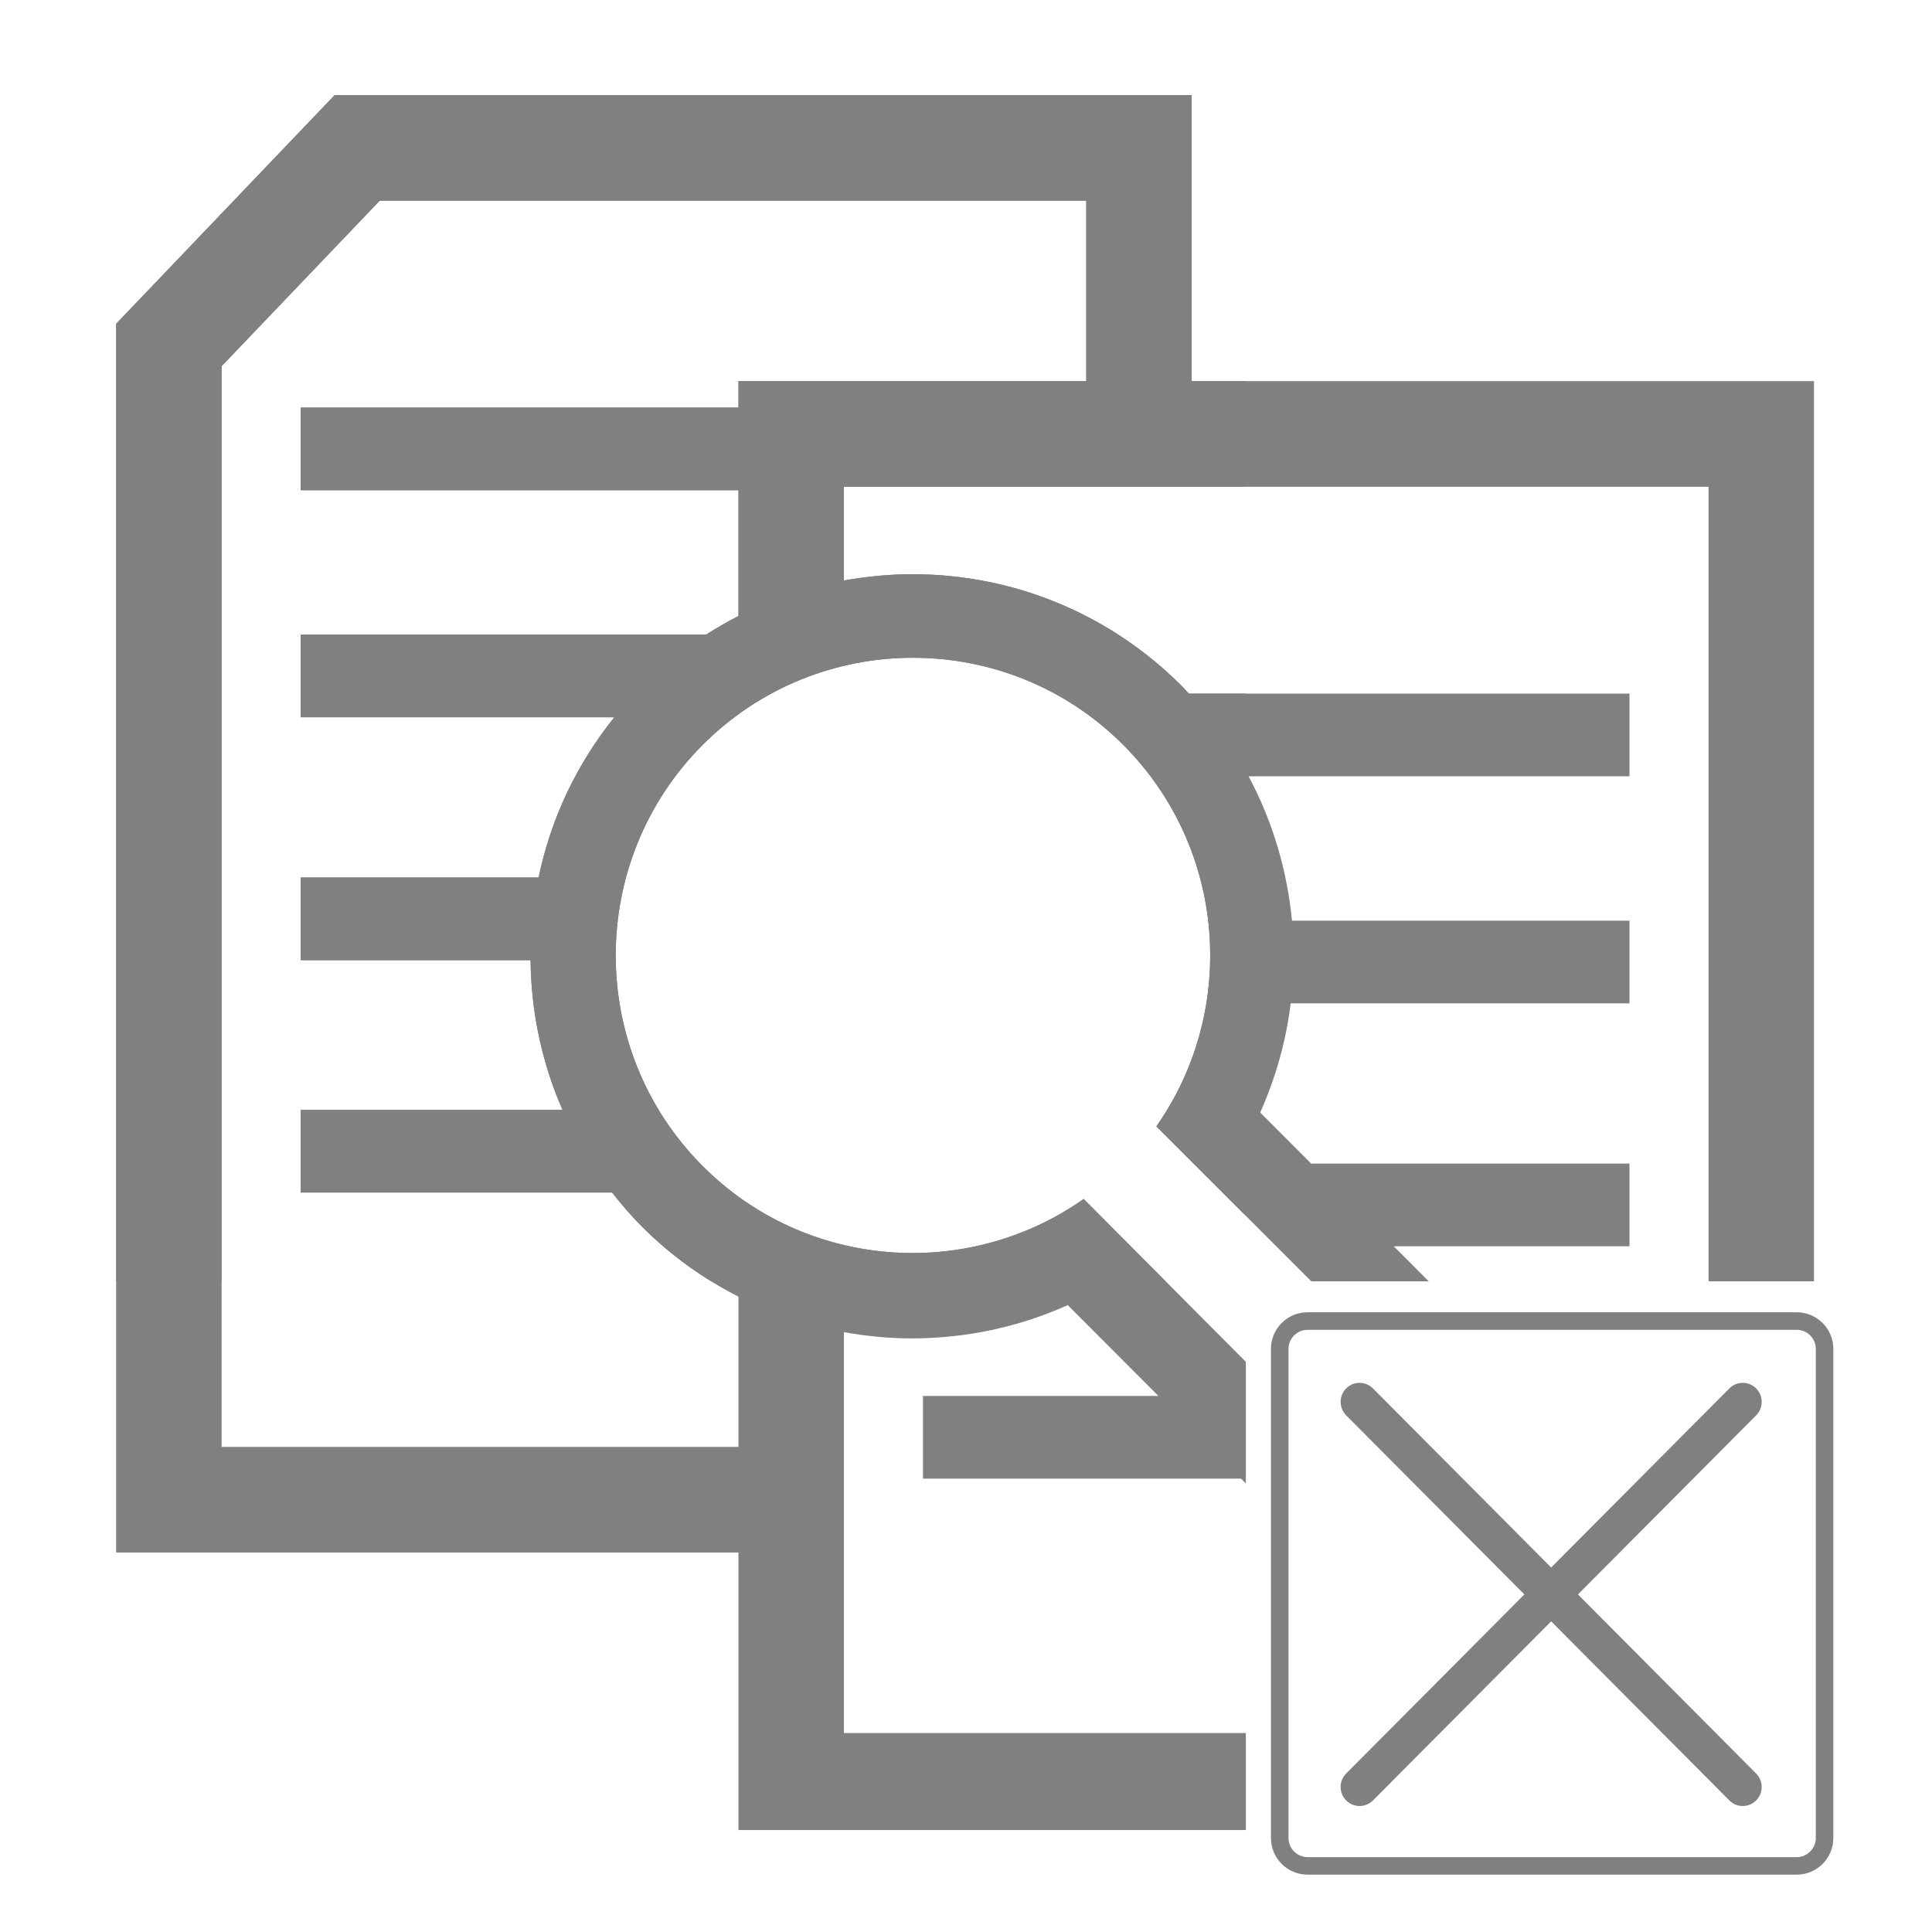
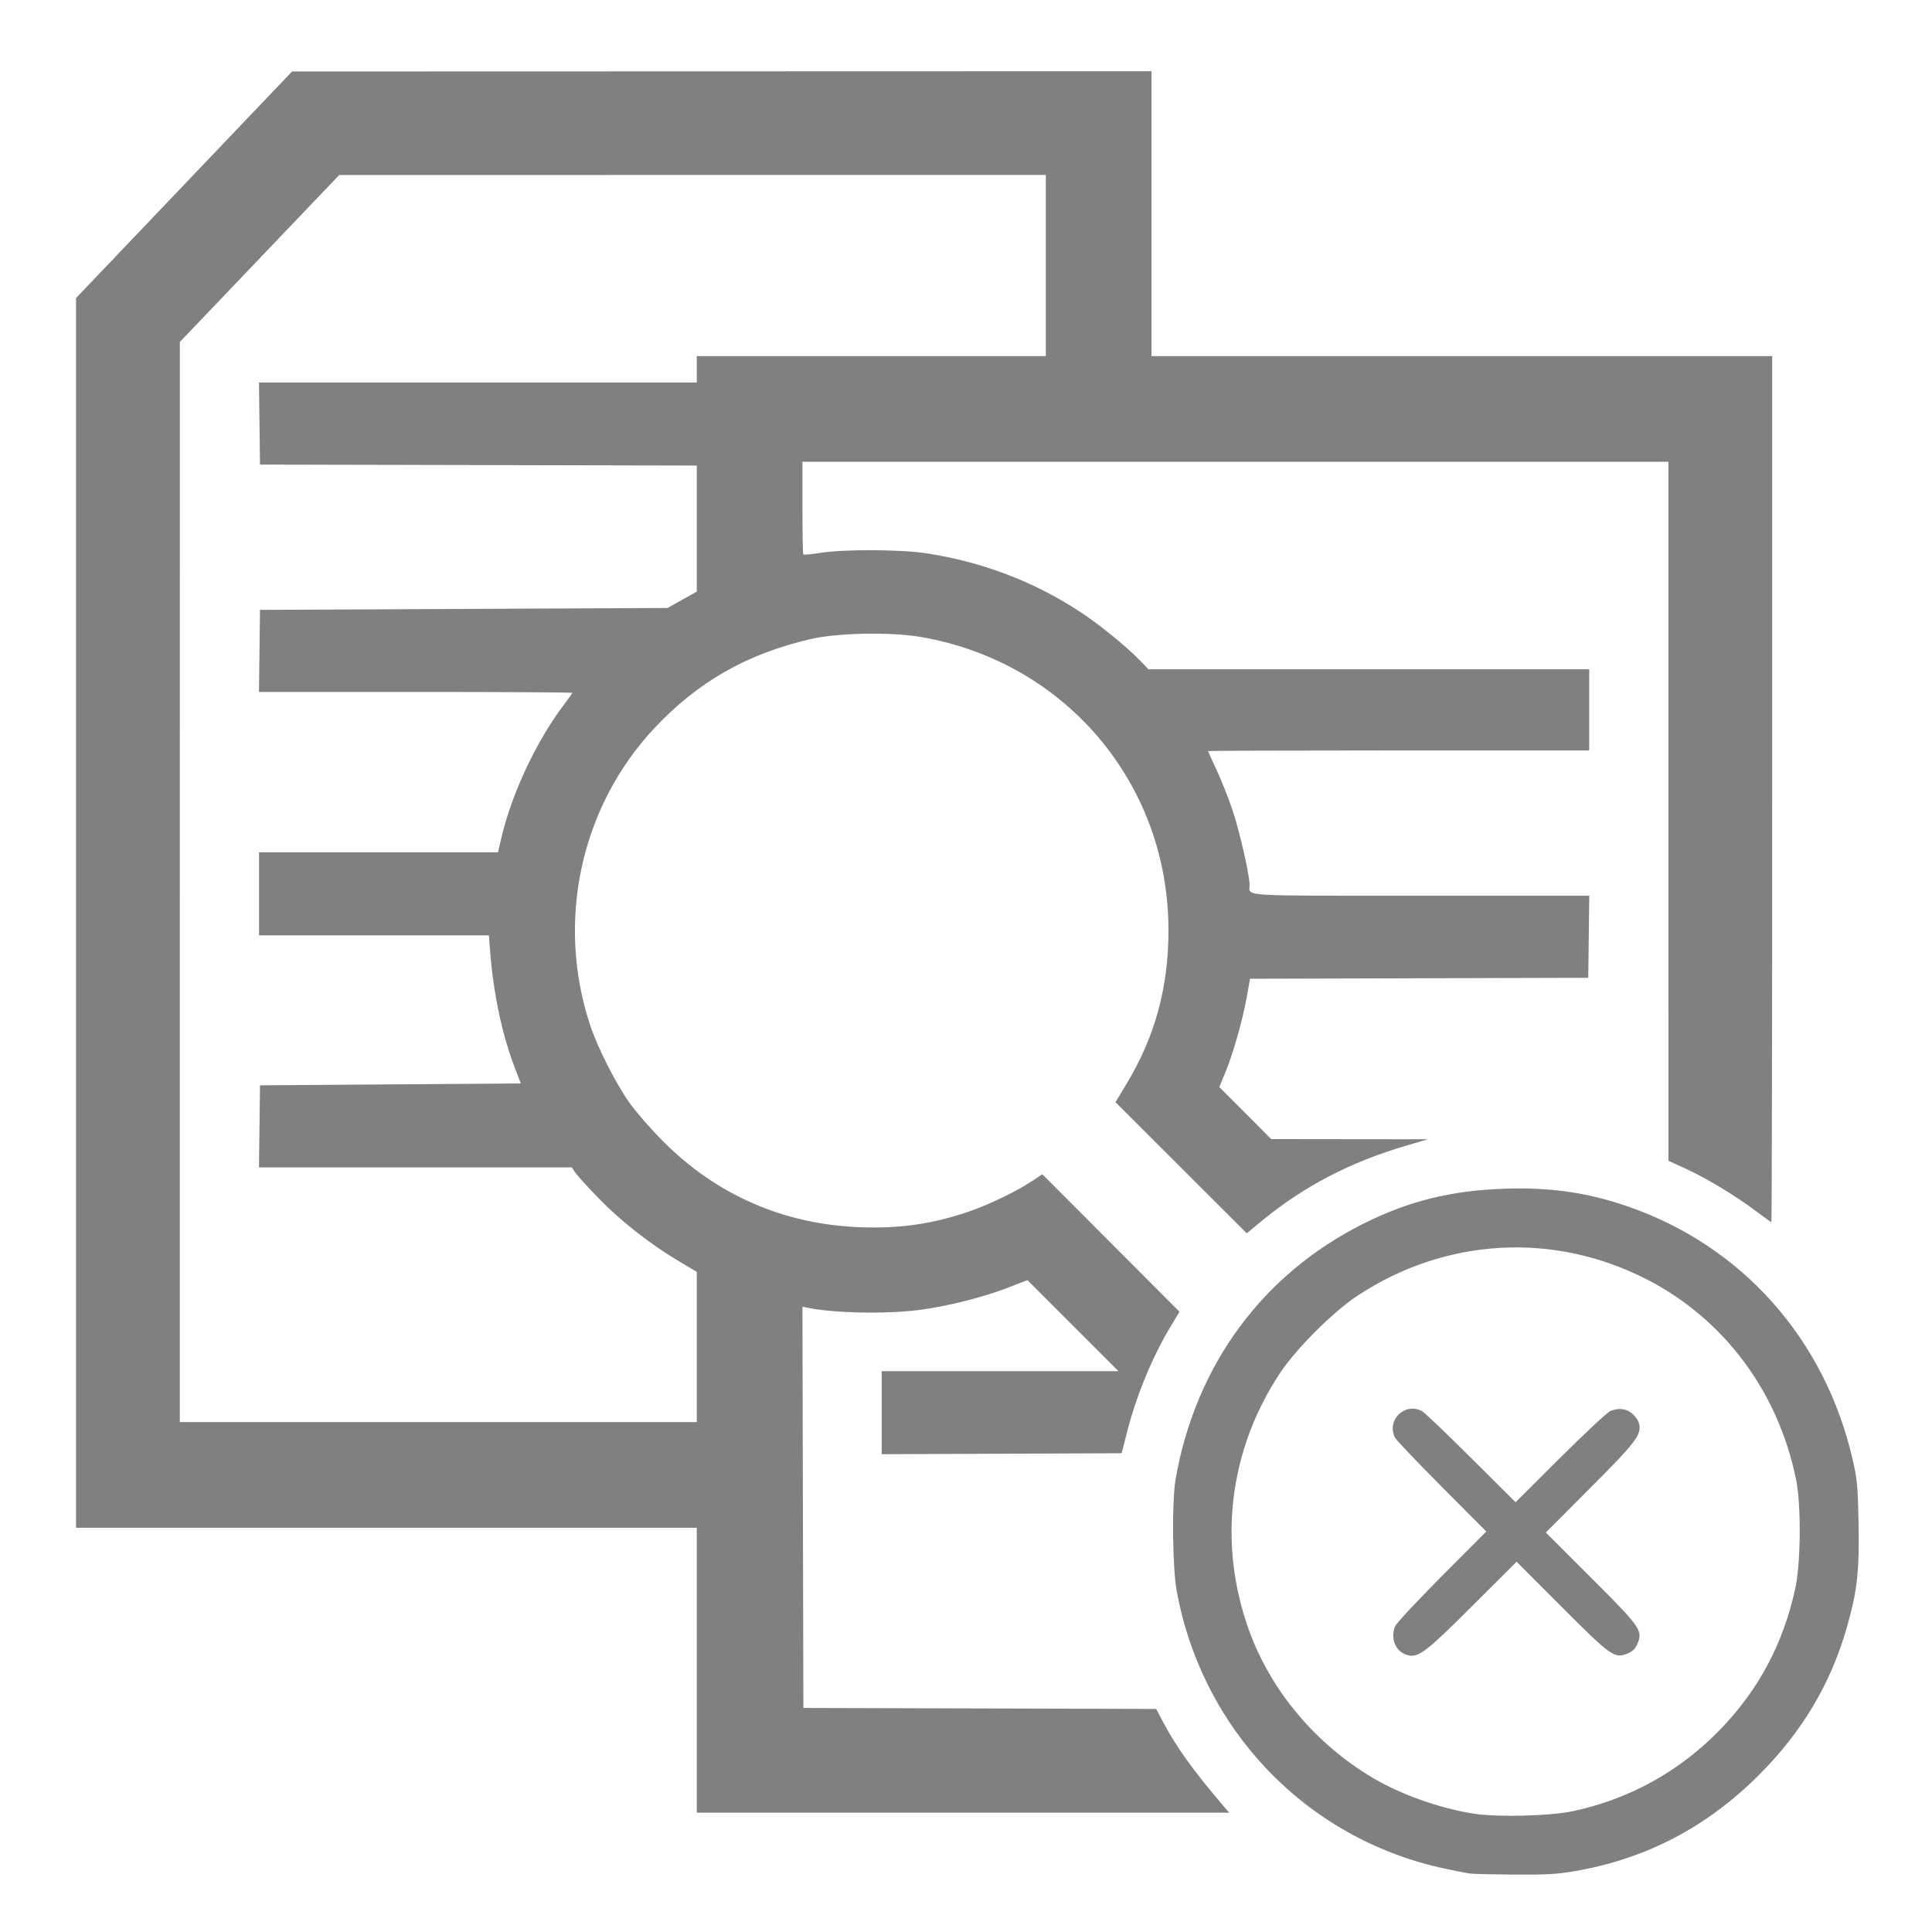
- <svg xmlns="http://www.w3.org/2000/svg" width="375pt" height="375pt" viewBox="0 0 375 375" version="1.2">
-   <defs>
-     <clipPath id="clip1">
-       <path d="M 22.547 18.457 L 353 18.457 L 353 248.707 L 22.547 248.707 Z M 22.547 18.457 " />
-     </clipPath>
-     <clipPath id="clip2">
-       <path d="M 22.547 18.457 L 241.82 18.457 L 241.82 355.207 L 22.547 355.207 Z M 22.547 18.457 " />
-     </clipPath>
-     <clipPath id="clip3">
-       <path d="M 260 268.051 L 342 268.051 L 342 350.551 L 260 350.551 Z M 260 268.051 " />
-     </clipPath>
-   </defs>
-   <g id="surface1">
-     <g clip-path="url(#clip1)" clip-rule="nonzero">
-       <path style=" stroke:none;fill-rule:nonzero;fill:#808080;fill-opacity:1;" d="M 231.301 73.98 L 231.301 18.453 L 64.965 18.453 L 22.547 62.844 L 22.547 301.34 L 143.336 301.34 L 143.336 356.871 L 352.094 356.871 L 352.094 73.98 Z M 143.336 280.844 L 43.012 280.844 L 43.012 71.078 L 73.707 38.949 L 210.84 38.949 L 210.84 73.98 L 143.336 73.98 L 143.336 79.105 L 58.359 79.105 L 58.359 95.152 L 143.336 95.152 L 143.336 119.562 C 141.188 120.664 139.094 121.875 137.066 123.176 L 58.359 123.176 L 58.359 139.223 L 119.234 139.223 C 111.898 148.352 106.906 158.938 104.543 170.324 L 58.359 170.324 L 58.359 186.371 L 102.98 186.371 C 103.086 196.547 105.219 206.367 109.18 215.426 L 58.359 215.426 L 58.359 231.473 L 118.805 231.473 C 120.617 233.77 122.52 236.012 124.613 238.09 C 130.176 243.68 136.516 248.195 143.336 251.684 Z M 290.238 284.477 C 294.164 288.406 294.164 294.758 290.238 298.691 C 286.332 302.605 279.973 302.605 276.066 298.691 C 276.066 298.691 210.59 233.004 210.34 232.719 C 187.836 248.57 156.5 246.473 136.391 226.332 C 113.887 203.789 113.887 167.121 136.391 144.578 C 158.898 122.035 195.508 122.035 218.016 144.578 C 238.121 164.719 240.273 196.086 224.445 218.629 C 224.73 218.859 290.238 284.477 290.238 284.477 Z M 331.629 336.375 L 163.801 336.375 L 163.801 258.57 C 168.102 259.336 172.469 259.781 176.93 259.781 C 187.516 259.781 197.781 257.574 207.25 253.32 L 224.852 270.953 L 179.148 270.953 L 179.148 287 L 240.875 287 L 264.289 310.449 C 269.281 315.449 275.906 318.207 282.957 318.207 C 290.008 318.207 296.652 315.449 301.625 310.449 C 307.984 304.082 310.402 295.258 308.91 287 L 316.281 287 L 316.281 270.953 L 299.531 270.953 L 270.523 241.898 L 316.281 241.898 L 316.281 225.852 L 254.5 225.852 L 244.605 215.941 C 247.66 209.109 249.633 201.973 250.52 194.75 L 316.281 194.75 L 316.281 178.703 L 250.77 178.703 C 249.848 168.988 247.039 159.453 242.352 150.68 L 316.281 150.68 L 316.281 134.633 L 230.75 134.633 C 230.289 134.152 229.863 133.637 229.402 133.172 C 215.422 119.172 196.824 111.449 177.016 111.449 C 172.523 111.449 168.117 111.91 163.801 112.676 L 163.801 94.477 L 331.629 94.477 Z M 331.629 336.375 " />
-     </g>
-     <g clip-path="url(#clip2)" clip-rule="nonzero">
-       <path style=" stroke:none;fill-rule:nonzero;fill:#808080;fill-opacity:1;" d="M 231.301 73.98 L 231.301 18.453 L 64.965 18.453 L 22.547 62.844 L 22.547 301.34 L 143.336 301.34 L 143.336 356.871 L 352.094 356.871 L 352.094 73.98 Z M 143.336 280.844 L 43.012 280.844 L 43.012 71.078 L 73.707 38.949 L 210.84 38.949 L 210.84 73.98 L 143.336 73.98 L 143.336 79.105 L 58.359 79.105 L 58.359 95.152 L 143.336 95.152 L 143.336 119.562 C 141.188 120.664 139.094 121.875 137.066 123.176 L 58.359 123.176 L 58.359 139.223 L 119.234 139.223 C 111.898 148.352 106.906 158.938 104.543 170.324 L 58.359 170.324 L 58.359 186.371 L 102.98 186.371 C 103.086 196.547 105.219 206.367 109.18 215.426 L 58.359 215.426 L 58.359 231.473 L 118.805 231.473 C 120.617 233.77 122.52 236.012 124.613 238.09 C 130.176 243.68 136.516 248.195 143.336 251.684 Z M 290.238 284.477 C 294.164 288.406 294.164 294.758 290.238 298.691 C 286.332 302.605 279.973 302.605 276.066 298.691 C 276.066 298.691 210.59 233.004 210.34 232.719 C 187.836 248.57 156.5 246.473 136.391 226.332 C 113.887 203.789 113.887 167.121 136.391 144.578 C 158.898 122.035 195.508 122.035 218.016 144.578 C 238.121 164.719 240.273 196.086 224.445 218.629 C 224.73 218.859 290.238 284.477 290.238 284.477 Z M 331.629 336.375 L 163.801 336.375 L 163.801 258.57 C 168.102 259.336 172.469 259.781 176.93 259.781 C 187.516 259.781 197.781 257.574 207.25 253.32 L 224.852 270.953 L 179.148 270.953 L 179.148 287 L 240.875 287 L 264.289 310.449 C 269.281 315.449 275.906 318.207 282.957 318.207 C 290.008 318.207 296.652 315.449 301.625 310.449 C 307.984 304.082 310.402 295.258 308.91 287 L 316.281 287 L 316.281 270.953 L 299.531 270.953 L 270.523 241.898 L 316.281 241.898 L 316.281 225.852 L 254.5 225.852 L 244.605 215.941 C 247.66 209.109 249.633 201.973 250.52 194.75 L 316.281 194.75 L 316.281 178.703 L 250.77 178.703 C 249.848 168.988 247.039 159.453 242.352 150.68 L 316.281 150.68 L 316.281 134.633 L 230.75 134.633 C 230.289 134.152 229.863 133.637 229.402 133.172 C 215.422 119.172 196.824 111.449 177.016 111.449 C 172.523 111.449 168.117 111.91 163.801 112.676 L 163.801 94.477 L 331.629 94.477 Z M 331.629 336.375 " />
-     </g>
-     <path style=" stroke:none;fill-rule:nonzero;fill:#808080;fill-opacity:1;" d="M 348.75 258.117 C 350.777 258.117 352.445 259.781 352.445 261.809 L 352.445 356.77 C 352.445 358.797 350.777 360.465 348.75 360.465 L 253.789 360.465 C 251.762 360.465 250.098 358.797 250.098 356.77 L 250.098 261.809 C 250.098 259.781 251.762 258.117 253.789 258.117 L 348.75 258.117 M 348.75 254.711 L 253.789 254.711 C 249.879 254.711 246.691 257.898 246.691 261.809 L 246.691 356.77 C 246.691 360.68 249.879 363.867 253.789 363.867 L 348.75 363.867 C 352.664 363.867 355.848 360.68 355.848 356.77 L 355.848 261.809 C 355.848 257.898 352.664 254.711 348.75 254.711 Z M 348.75 254.711 " />
-     <g clip-path="url(#clip3)" clip-rule="nonzero">
-       <path style=" stroke:none;fill-rule:nonzero;fill:#808080;fill-opacity:1;" d="M 263.891 350.547 C 262.949 350.547 262.008 350.188 261.289 349.465 C 259.852 348.023 259.852 345.684 261.289 344.238 L 335.668 269.492 C 337.102 268.047 339.43 268.047 340.867 269.492 C 342.305 270.934 342.305 273.277 340.867 274.719 L 266.492 349.465 C 265.773 350.188 264.832 350.547 263.891 350.547 " />
-       <path style=" stroke:none;fill-rule:nonzero;fill:#808080;fill-opacity:1;" d="M 338.266 350.547 C 337.324 350.547 336.383 350.188 335.668 349.465 L 261.289 274.719 C 259.855 273.277 259.855 270.934 261.289 269.492 C 262.727 268.047 265.055 268.047 266.492 269.492 L 340.867 344.238 C 342.305 345.684 342.305 348.023 340.867 349.465 C 340.148 350.188 339.207 350.547 338.266 350.547 " />
-     </g>
-   </g>
+ <svg xmlns="http://www.w3.org/2000/svg" width="499.005" height="499.005" viewBox="0 0 499.005 499.005" version="1.2">
+   <path style="stroke:none;fill-rule:nonzero;fill:#808080;fill-opacity:1;" d="m 379.763,483.915 c -0.938,-0.106 -4.227,-0.752 -7.31,-1.436 -35.204,-7.808 -61.955,-35.741 -68.529,-71.556 -1.114,-6.069 -1.273,-23.296 -0.268,-28.995 5.17,-29.309 22.384,-52.741 48.324,-65.784 11.768,-5.917 22.771,-8.657 36.629,-9.122 11.777,-0.395 21.468,0.998 31.799,4.571 29.556,10.222 50.884,34.193 58.079,65.275 1.19,5.142 1.364,6.999 1.553,16.567 0.243,12.338 -0.351,17.568 -3.066,27.009 -4.186,14.557 -11.523,26.861 -22.653,37.992 -13.516,13.516 -29.197,21.697 -47.683,24.876 -4.391,0.755 -7.554,0.935 -15.35,0.873 -5.401,-0.043 -10.587,-0.165 -11.525,-0.271 z m 26.564,-16.131 c 14.54,-3.112 27.471,-10.27 37.864,-20.96 9.967,-10.252 16.334,-22.168 19.486,-36.467 1.445,-6.554 1.568,-21.58 0.232,-28.167 -4.619,-22.764 -18.663,-41.578 -38.663,-51.795 -24.099,-12.311 -51.993,-10.696 -74.722,4.329 -6.226,4.116 -15.794,13.682 -19.919,19.916 -13.256,20.035 -16.124,44.191 -7.917,66.68 5.629,15.425 17.121,29.096 31.795,37.824 7.263,4.32 17.117,7.834 26.01,9.275 6.078,0.985 19.845,0.646 25.833,-0.635 z m -43.431,-40.526 c -2.585,-1.044 -3.721,-4.182 -2.595,-7.166 0.285,-0.755 5.708,-6.582 12.052,-12.95 l 11.535,-11.578 -11.513,-11.569 c -6.332,-6.363 -11.756,-12.048 -12.052,-12.633 -2.286,-4.516 2.409,-9.211 6.925,-6.925 0.585,0.296 6.27,5.72 12.633,12.052 l 11.569,11.513 11.578,-11.535 c 6.368,-6.344 12.196,-11.768 12.95,-12.052 2.222,-0.838 4.053,-0.606 5.621,0.714 0.805,0.677 1.602,1.861 1.771,2.63 0.622,2.832 -0.841,4.748 -12.68,16.61 l -11.434,11.456 11.706,11.692 c 12.832,12.816 13.395,13.619 11.96,17.052 -0.504,1.205 -1.263,1.965 -2.468,2.468 -3.433,1.434 -4.236,0.871 -17.052,-11.96 l -11.692,-11.706 -11.456,11.434 c -12.584,12.56 -14.209,13.726 -17.358,12.454 z M 179.966,431.39 V 394.598 H 99.803 19.641 V 235.789 76.98 l 27.898,-29.26 27.898,-29.26 110.985,-0.032 110.985,-0.032 v 36.792 36.792 h 80.162 80.162 V 203.816 c 0,61.511 -0.096,111.838 -0.214,111.838 -0.118,0 -2.03,-1.369 -4.25,-3.041 -5.133,-3.868 -12.608,-8.356 -18.07,-10.851 l -4.259,-1.945 -0.004,-90.274 -0.004,-90.274 H 319.093 207.255 v 11.858 c 0,6.522 0.104,11.962 0.231,12.088 0.127,0.127 2.155,-0.067 4.508,-0.431 6.127,-0.947 20.577,-0.889 27.164,0.111 14.447,2.192 27.778,7.249 39.732,15.075 4.982,3.261 12.066,9.016 15.574,12.651 l 2.173,2.252 h 56.914 56.914 v 10.477 10.477 h -49.218 c -27.07,0 -49.218,0.078 -49.218,0.172 0,0.095 1.009,2.332 2.242,4.971 1.233,2.639 3.087,7.331 4.119,10.427 1.814,5.439 4.359,16.634 4.359,19.172 0,3.008 -3.606,2.781 44.163,2.781 h 43.572 l -0.131,10.599 -0.131,10.599 -43.679,0.124 -43.679,0.124 -0.845,4.749 c -1.046,5.881 -3.581,14.775 -5.584,19.591 l -1.511,3.634 6.708,6.721 6.708,6.721 20.23,0.023 20.23,0.023 -5.604,1.644 c -14.406,4.225 -26.505,10.536 -37.364,19.489 l -3.813,3.144 -16.952,-16.931 -16.952,-16.931 2.784,-4.611 c 7.433,-12.31 10.897,-24.972 10.897,-39.829 0,-37.85 -26.625,-69.333 -64.041,-75.725 -7.714,-1.318 -21.405,-1.058 -28.304,0.536 -16.493,3.812 -29.072,10.963 -40.339,22.931 -19.124,20.315 -25.57,49.965 -16.696,76.798 1.883,5.695 6.562,14.946 10.083,19.936 1.702,2.412 5.616,6.92 8.699,10.017 13.822,13.888 31.051,21.44 50.736,22.238 10.546,0.427 19.335,-0.866 28.939,-4.26 5.037,-1.78 11.836,-5.097 15.686,-7.653 l 2.65,-1.76 17.721,17.755 17.721,17.755 -2.209,3.655 c -4.785,7.917 -8.933,17.961 -11.371,27.533 l -1.365,5.36 -30.99,0.125 -30.99,0.125 v -10.724 -10.724 h 30.577 30.577 l -11.755,-11.755 -11.755,-11.755 -5.062,1.955 c -6.434,2.485 -15.554,4.784 -22.683,5.719 -8.594,1.127 -22.081,0.877 -29.029,-0.538 l -1.342,-0.273 0.124,51.816 0.124,51.816 45.563,0.128 45.563,0.128 1.706,3.25 c 3.34,6.364 7.822,12.626 15.369,21.468 l 1.768,2.071 h -68.751 -68.751 z m 0,-83.484 v -19.403 l -4.751,-2.835 c -7.45,-4.445 -15.012,-10.389 -20.679,-16.257 -2.864,-2.965 -5.575,-5.954 -6.026,-6.641 l -0.818,-1.249 H 107.291 66.891 l 0.131,-10.599 0.131,-10.599 33.681,-0.244 33.681,-0.244 -1.675,-4.386 c -3.216,-8.419 -5.454,-19.146 -6.278,-30.091 l -0.284,-3.777 H 96.594 66.91 v -10.721 -10.721 h 30.855 30.855 l 0.885,-3.777 c 2.68,-11.438 9.082,-25.049 16.159,-34.356 1.176,-1.547 2.139,-2.92 2.139,-3.051 0,-0.131 -18.205,-0.238 -40.456,-0.238 H 66.891 l 0.131,-10.599 0.131,-10.599 52.629,-0.244 52.629,-0.244 3.777,-2.115 3.777,-2.115 v -16.279 -16.279 l -56.406,-0.124 -56.406,-0.124 -0.131,-10.599 -0.131,-10.599 h 56.537 56.537 v -3.411 -3.411 h 45.076 45.076 v -23.391 -23.391 l -91.249,0.003 -91.249,0.003 -20.583,21.561 -20.583,21.561 -0.006,139.492 -0.006,139.492 h 66.761 66.761 z" />
</svg>
